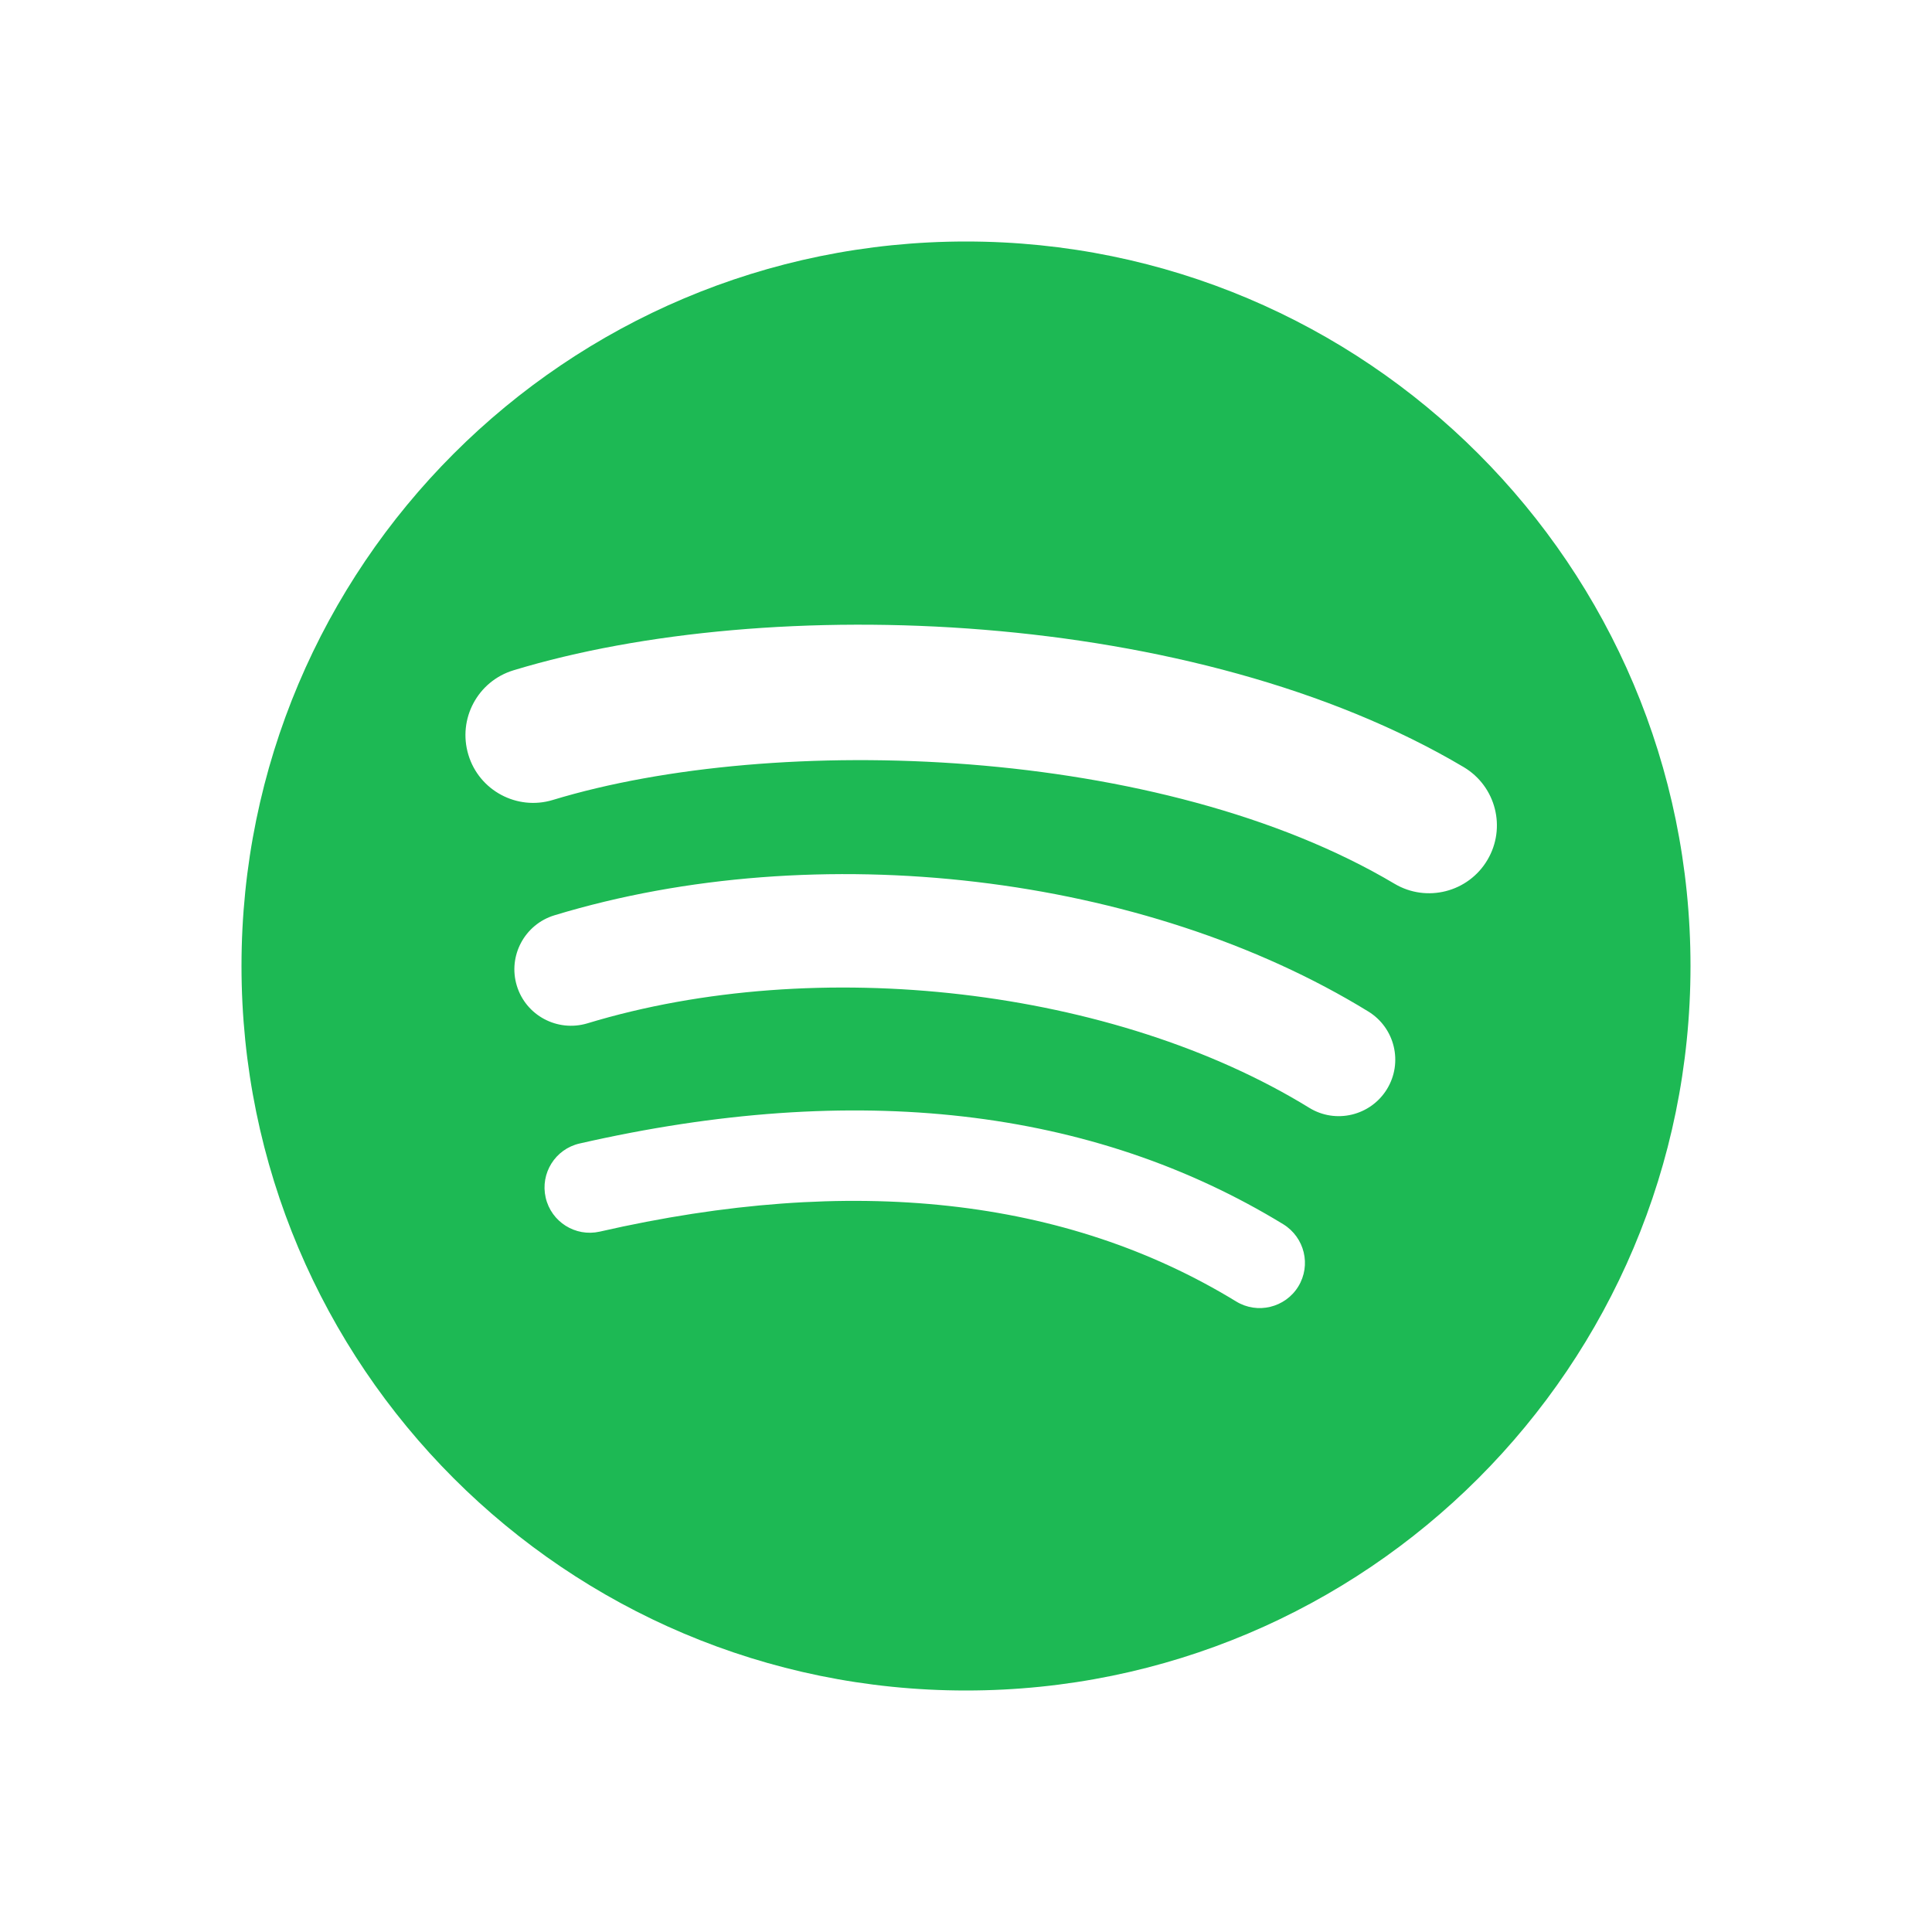
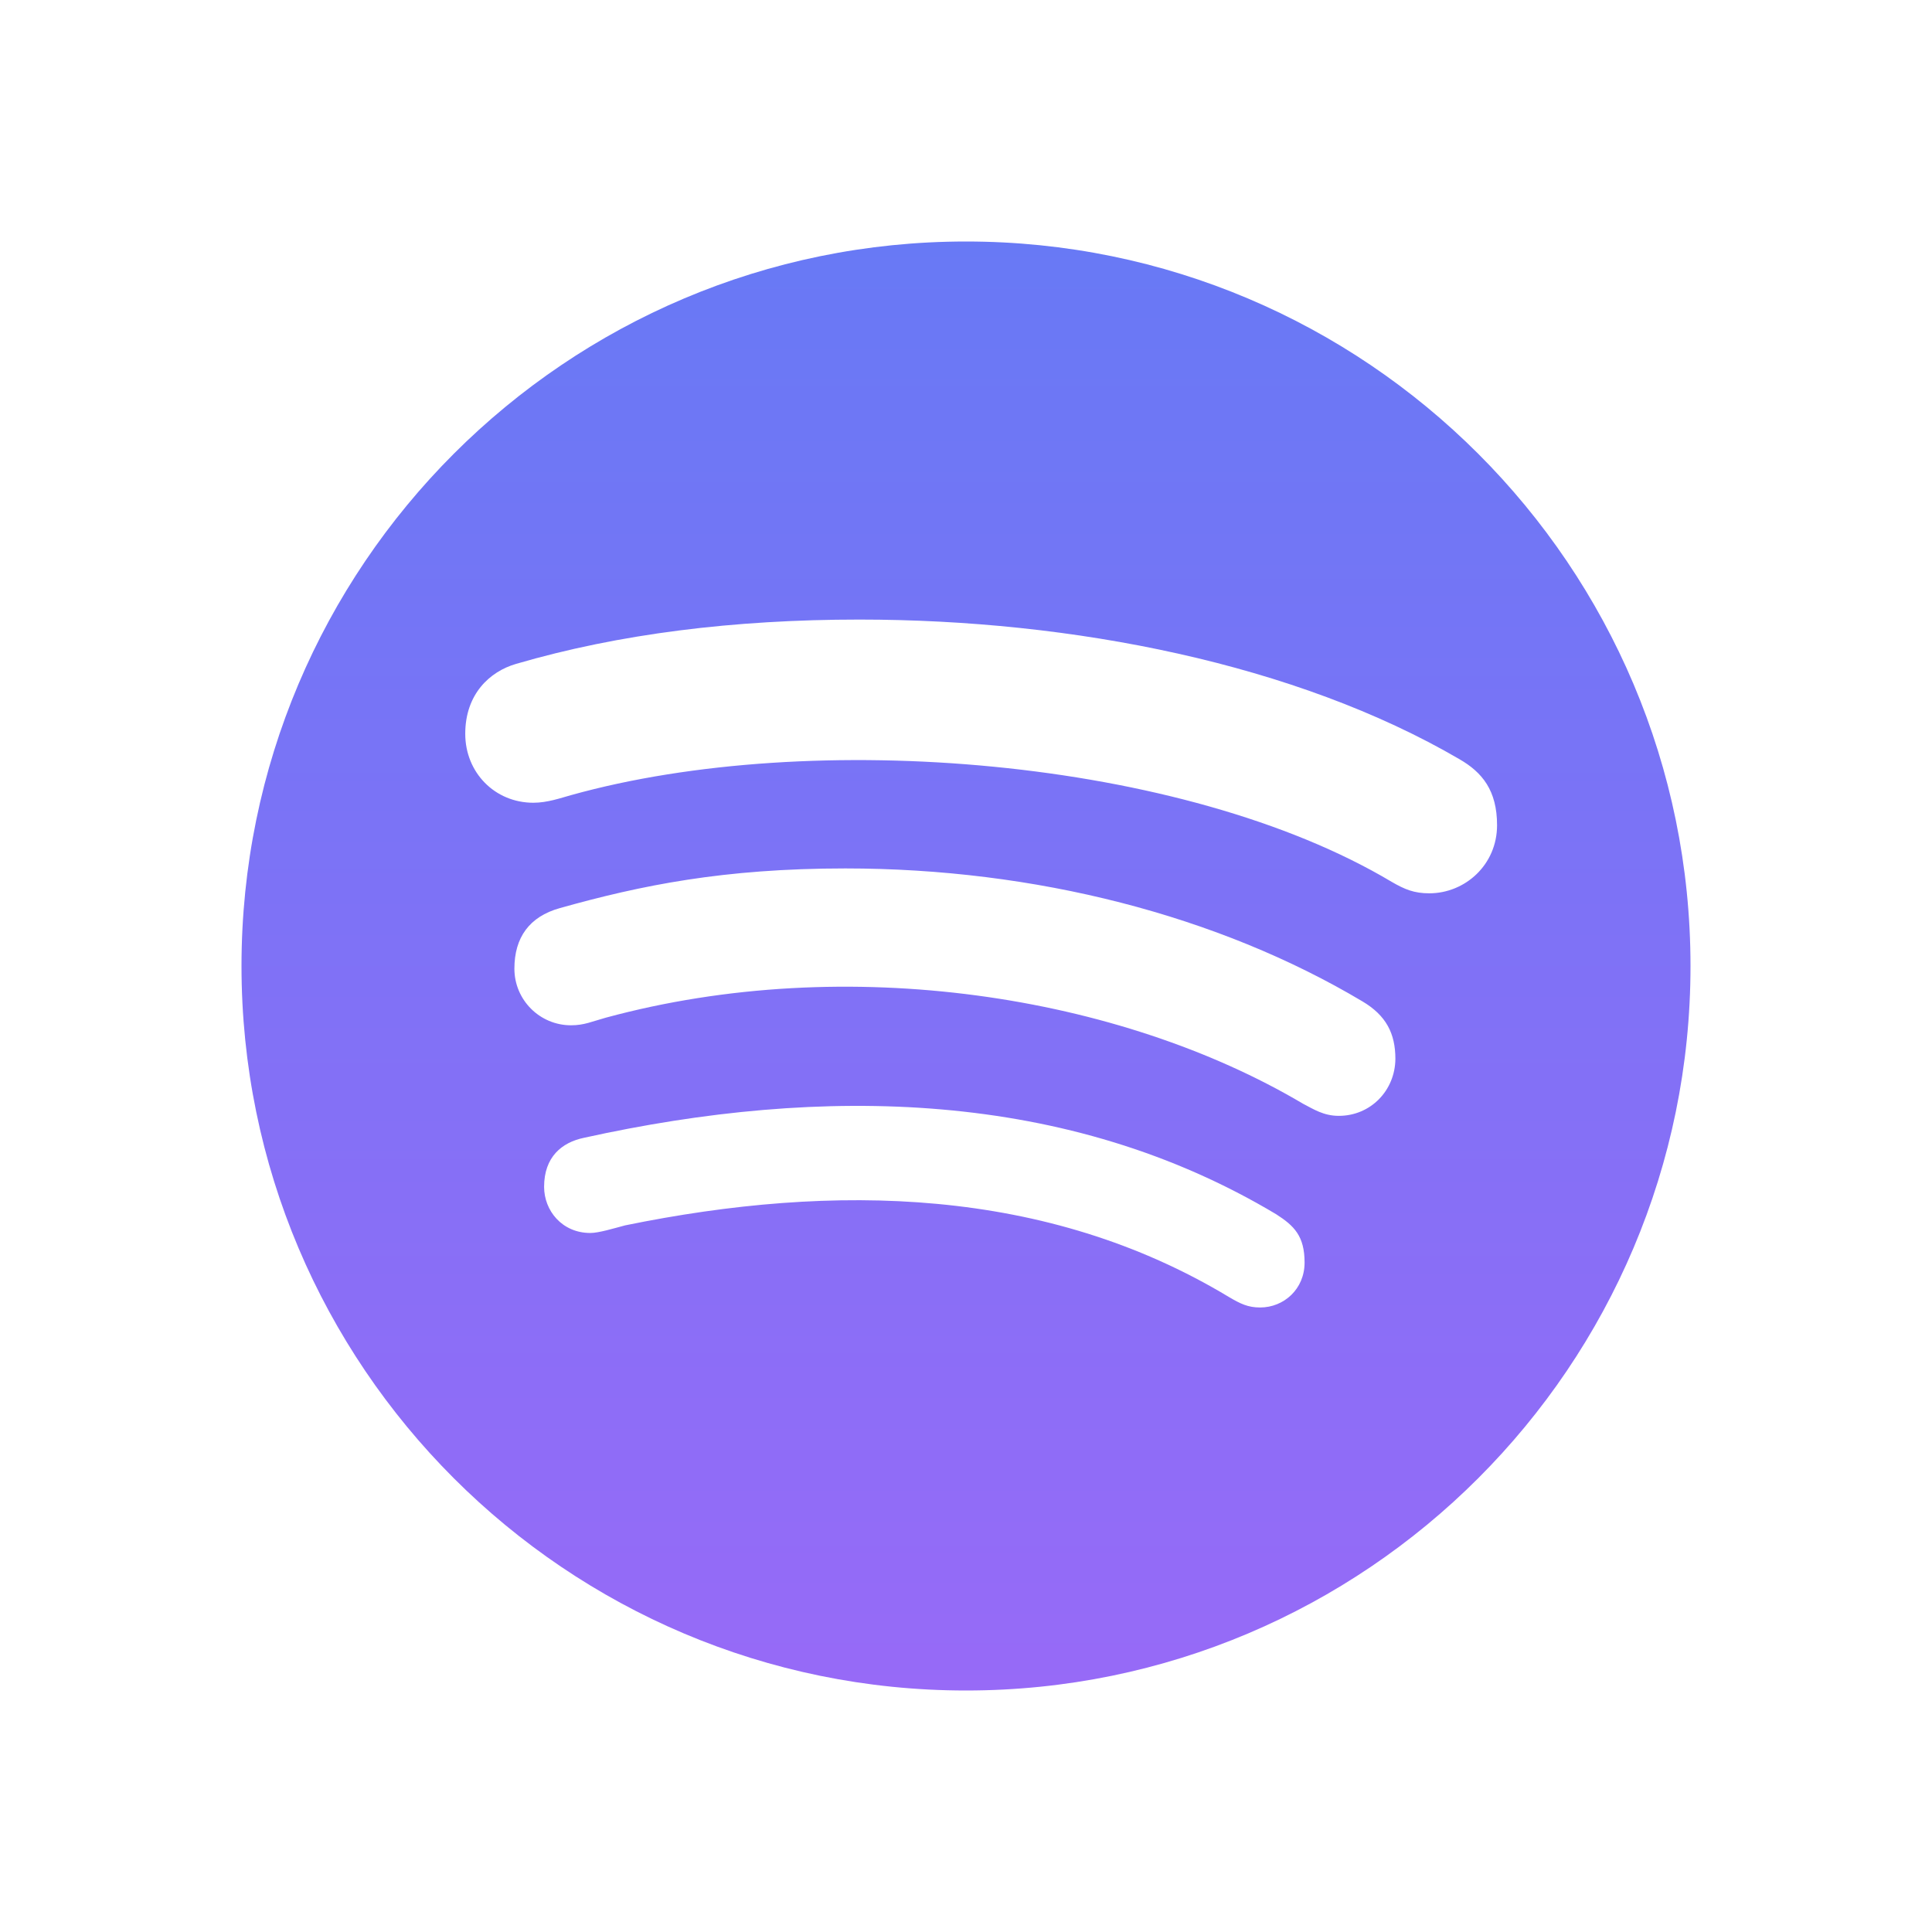
<svg xmlns="http://www.w3.org/2000/svg" width="16" height="16" viewBox="0 0 16 16" fill="none">
-   <path d="M8 2C4.686 2 2 4.686 2 8C2 11.314 4.686 14 8 14C11.314 14 14 11.314 14 8C14 4.687 11.314 2 8 2L8 2ZM10.752 10.654C10.644 10.83 10.413 10.886 10.237 10.778C8.828 9.917 7.055 9.722 4.966 10.2C4.765 10.245 4.565 10.119 4.519 9.918C4.473 9.717 4.598 9.516 4.8 9.47C7.086 8.948 9.046 9.173 10.628 10.139C10.804 10.248 10.86 10.477 10.752 10.654ZM11.486 9.02C11.351 9.24 11.062 9.31 10.842 9.174C9.23 8.183 6.771 7.896 4.864 8.475C4.616 8.549 4.355 8.41 4.28 8.163C4.205 7.916 4.345 7.655 4.592 7.58C6.771 6.918 9.48 7.239 11.332 8.377C11.552 8.512 11.621 8.8 11.486 9.02V9.02ZM11.549 7.319C9.615 6.17 6.425 6.064 4.578 6.625C4.282 6.715 3.968 6.547 3.879 6.251C3.789 5.954 3.956 5.641 4.253 5.551C6.372 4.907 9.895 5.032 12.122 6.353C12.389 6.512 12.476 6.856 12.318 7.122C12.16 7.389 11.815 7.477 11.549 7.319H11.549Z" fill="#1DB954" />
+   <path d="M8 2C4.688 2 2 4.688 2 8C2 11.312 4.688 14 8 14C11.312 14 14 11.312 14 8C14 4.688 11.312 2 8 2ZM10.436 10.828C10.335 10.828 10.272 10.797 10.177 10.741C8.668 9.831 6.911 9.793 5.177 10.148C5.082 10.173 4.959 10.211 4.889 10.211C4.654 10.211 4.506 10.025 4.506 9.829C4.506 9.58 4.654 9.461 4.835 9.423C6.817 8.985 8.842 9.023 10.569 10.056C10.717 10.151 10.804 10.236 10.804 10.456C10.804 10.676 10.632 10.828 10.436 10.828ZM11.087 9.241C10.961 9.241 10.877 9.185 10.79 9.14C9.277 8.244 7.023 7.884 5.017 8.428C4.901 8.46 4.838 8.491 4.729 8.491C4.47 8.491 4.26 8.281 4.26 8.022C4.26 7.763 4.385 7.591 4.635 7.521C5.307 7.332 5.994 7.192 7.001 7.192C8.571 7.192 10.088 7.581 11.283 8.293C11.479 8.409 11.556 8.559 11.556 8.769C11.554 9.031 11.351 9.241 11.087 9.241ZM11.837 7.398C11.711 7.398 11.634 7.366 11.525 7.303C9.802 6.275 6.723 6.028 4.729 6.585C4.642 6.609 4.533 6.648 4.417 6.648C4.098 6.648 3.853 6.398 3.853 6.077C3.853 5.748 4.056 5.561 4.274 5.498C5.126 5.249 6.079 5.131 7.117 5.131C8.883 5.131 10.734 5.498 12.086 6.287C12.275 6.396 12.398 6.546 12.398 6.834C12.398 7.163 12.132 7.398 11.837 7.398Z" fill="url(#paint0_linear)" />
+   <defs>
+     <linearGradient id="paint0_linear" x1="8" y1="2" x2="8" y2="14" gradientUnits="userSpaceOnUse">
+       <stop stop-color="#6879F5" />
+       <stop offset="1" stop-color="#976AF7" />
+     </linearGradient>
+   </defs>
</svg>
